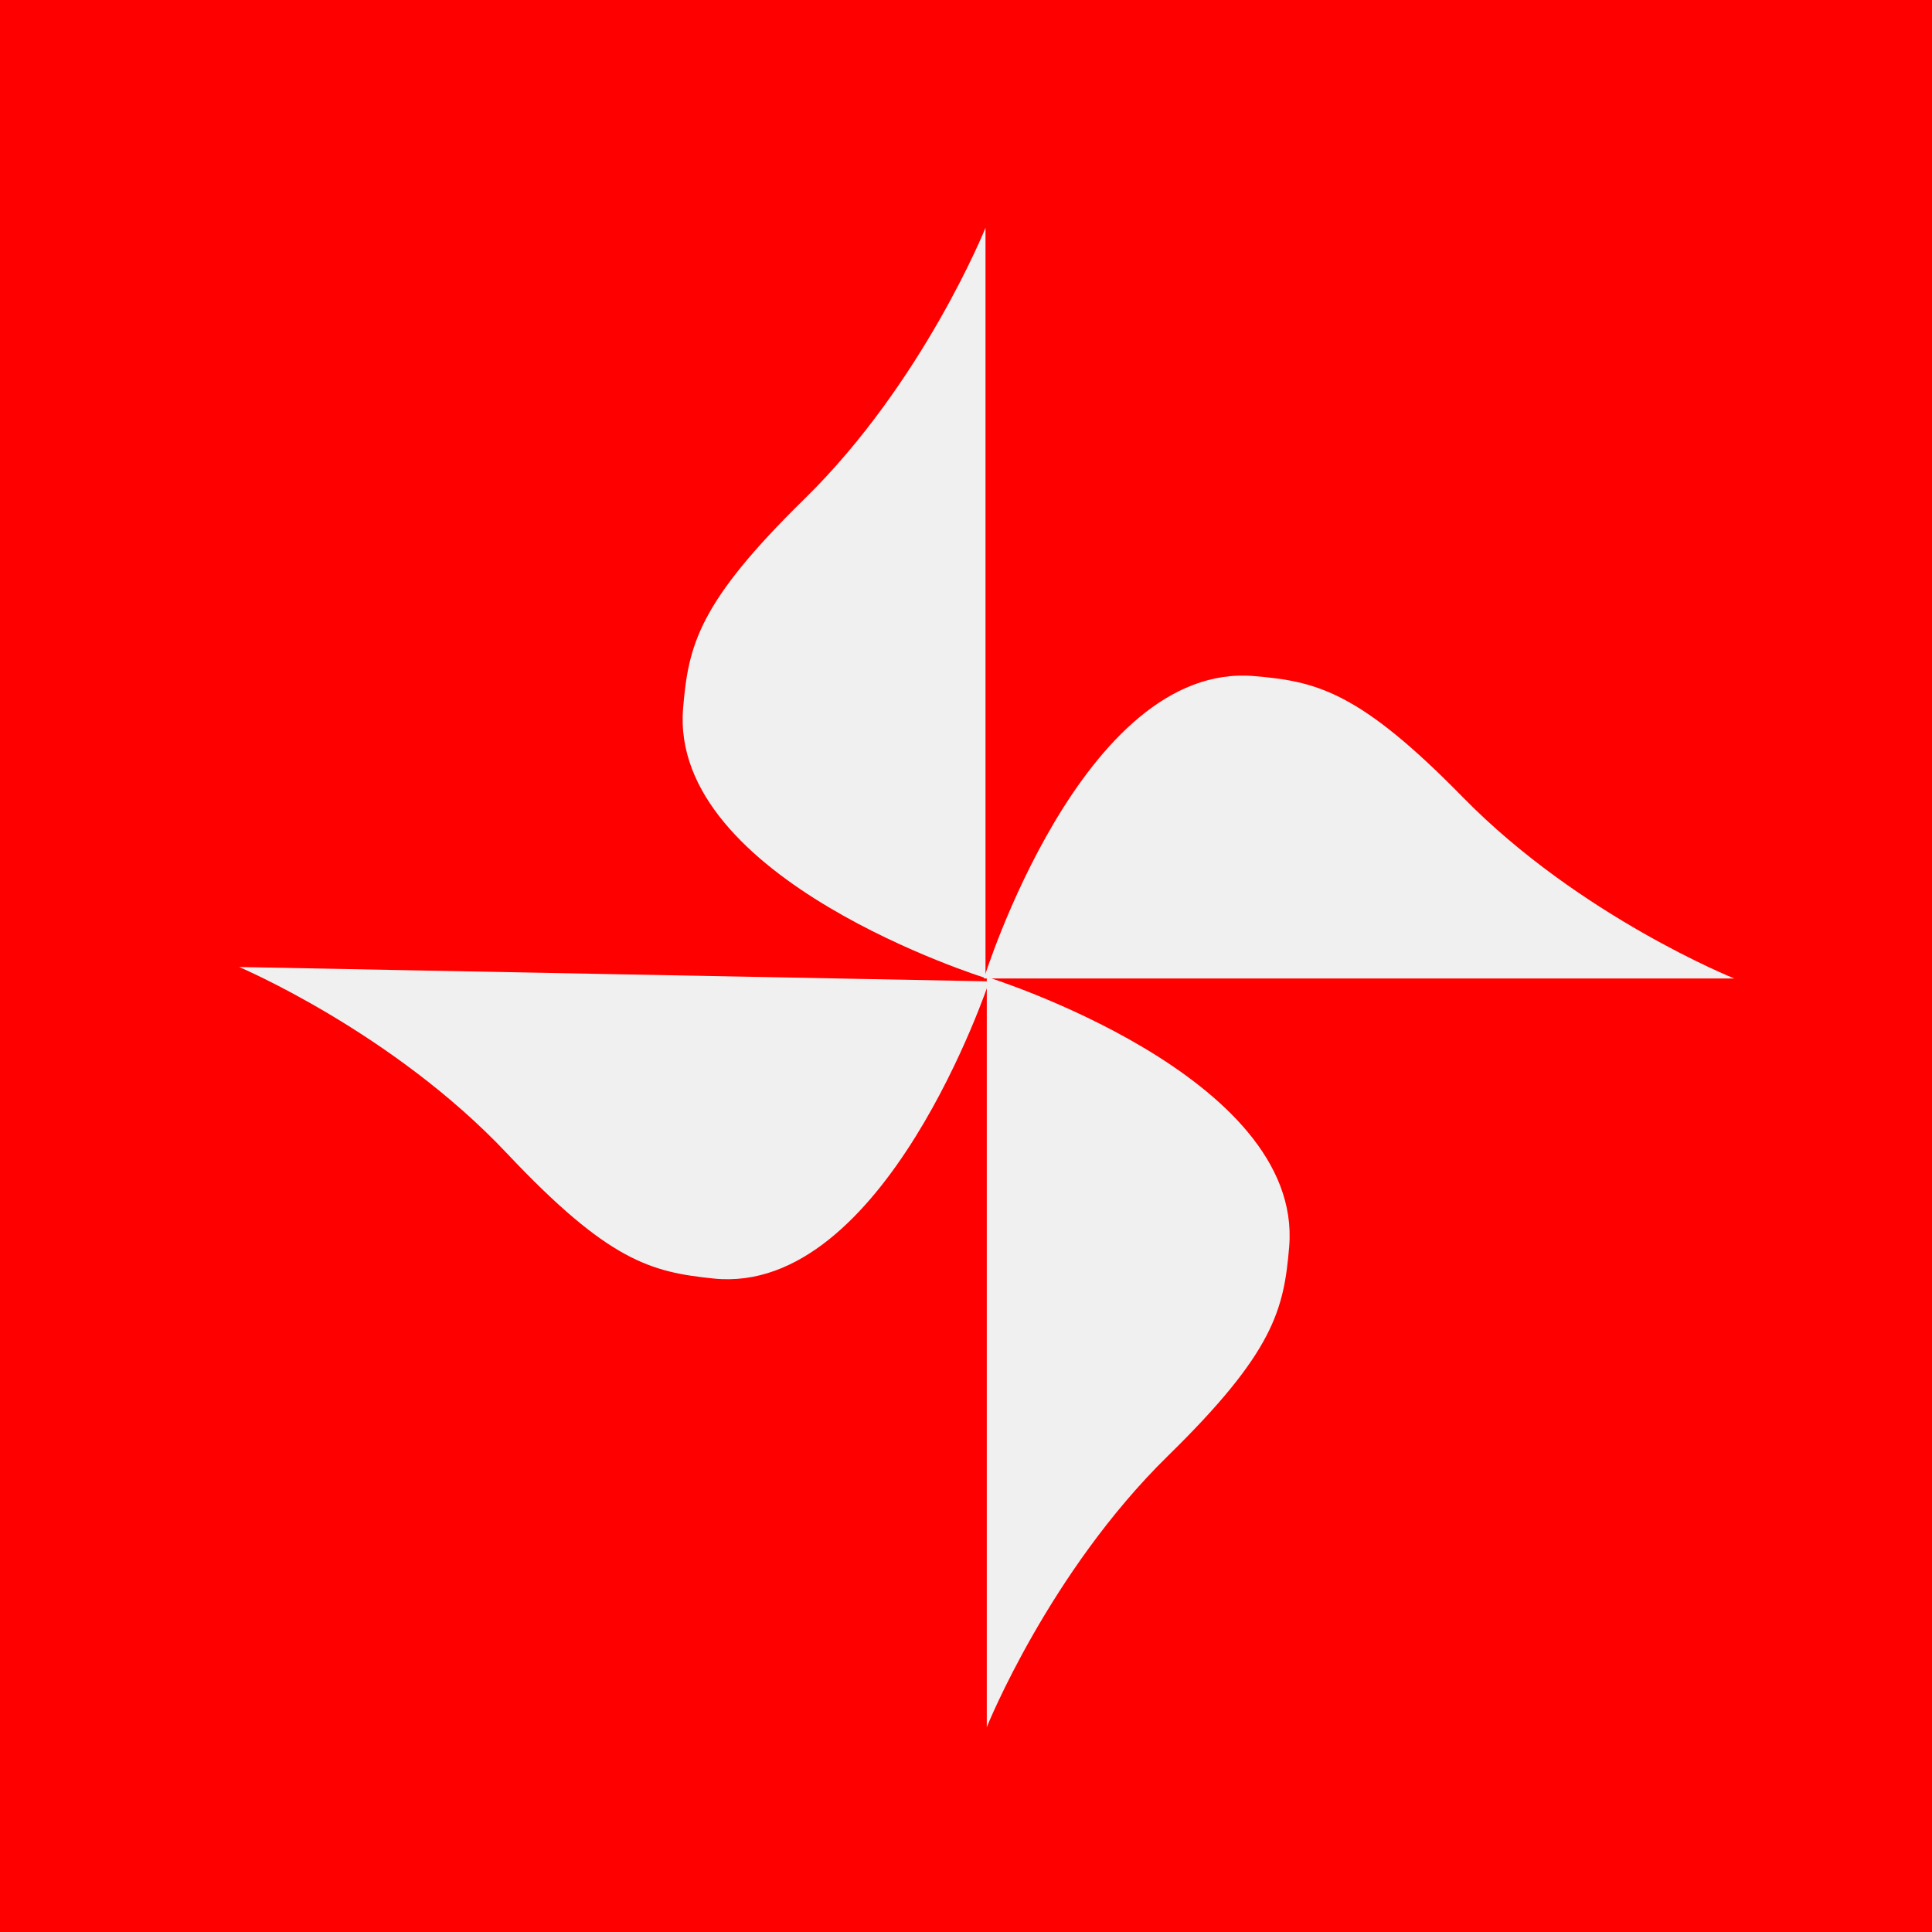
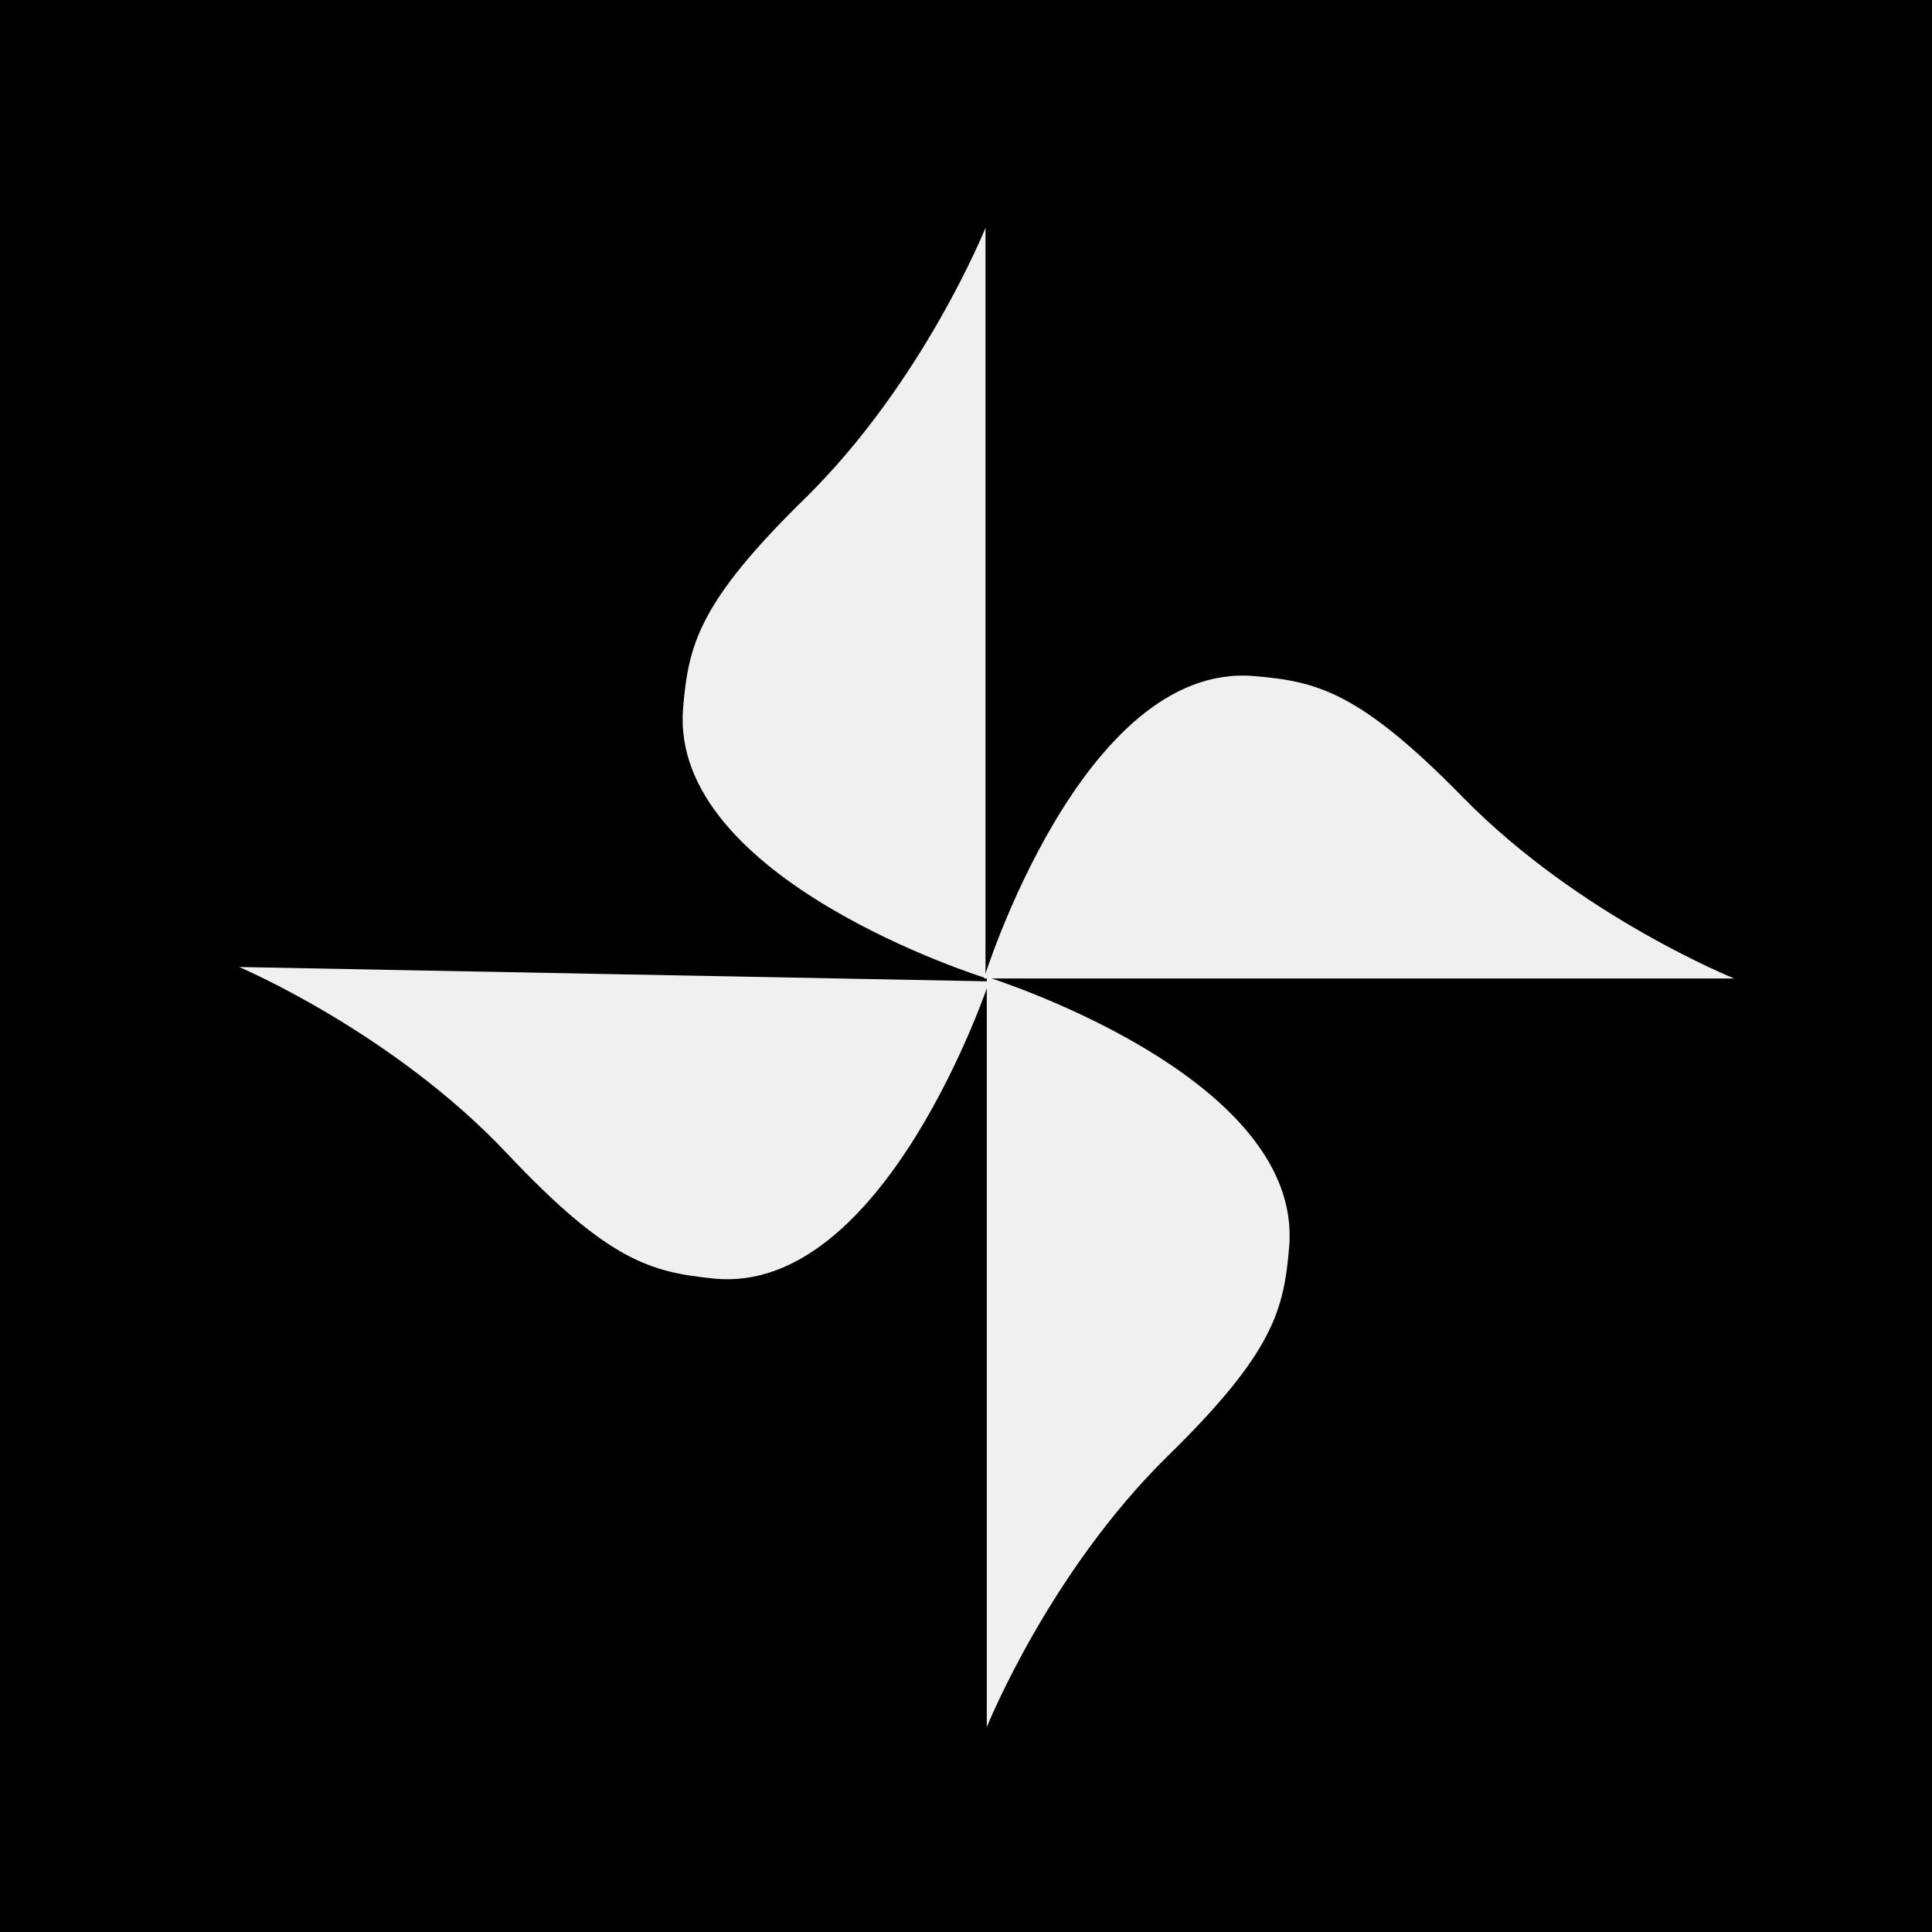
<svg xmlns="http://www.w3.org/2000/svg" width="320" height="320" viewBox="0 0 200 200">
  <defs>
    <mask id="cutout">
      <rect width="200" height="200" fill="white" />
      <g transform="translate(100,105) scale(0.30)" fill="black">
        <g transform="translate(-16.76 -26.56) scale(0.656)">
          <path d="M36.48 20.8L36.48 415.45S69.11 334.13 131.77 272.76C187.61 218.07 192.77 195.76 195.54 162.79C203.09 72.6 36.48 20.8 36.48 20.8Z" />
        </g>
        <g transform="translate(22.13 -35.03) rotate(91.097) scale(0.656)">
          <path d="M36.48 20.8L36.48 415.45S69.11 334.13 131.77 272.76C187.61 218.07 192.77 195.76 195.54 162.79C203.09 72.6 36.48 20.8 36.48 20.8Z" />
        </g>
        <g transform="translate(-7.46 11.56) rotate(-90) scale(0.656)">
          <path d="M36.48 20.8L36.48 415.45S69.11 334.13 131.77 272.76C187.61 218.07 192.77 195.76 195.54 162.79C203.09 72.6 36.48 20.8 36.48 20.8Z" />
        </g>
        <g transform="translate(30.66 1.13) rotate(-180) scale(0.656)">
          <path d="M36.48 20.8L36.48 415.45S69.11 334.13 131.77 272.76C187.61 218.07 192.77 195.76 195.54 162.79C203.09 72.6 36.48 20.8 36.48 20.8Z" />
        </g>
      </g>
    </mask>
  </defs>
-   <rect width="200" height="200" rx="0" fill="red" mask="url(#cutout)" />
+   <rect width="200" height="200" rx="0" fill="black" mask="url(#cutout)" />
</svg>
